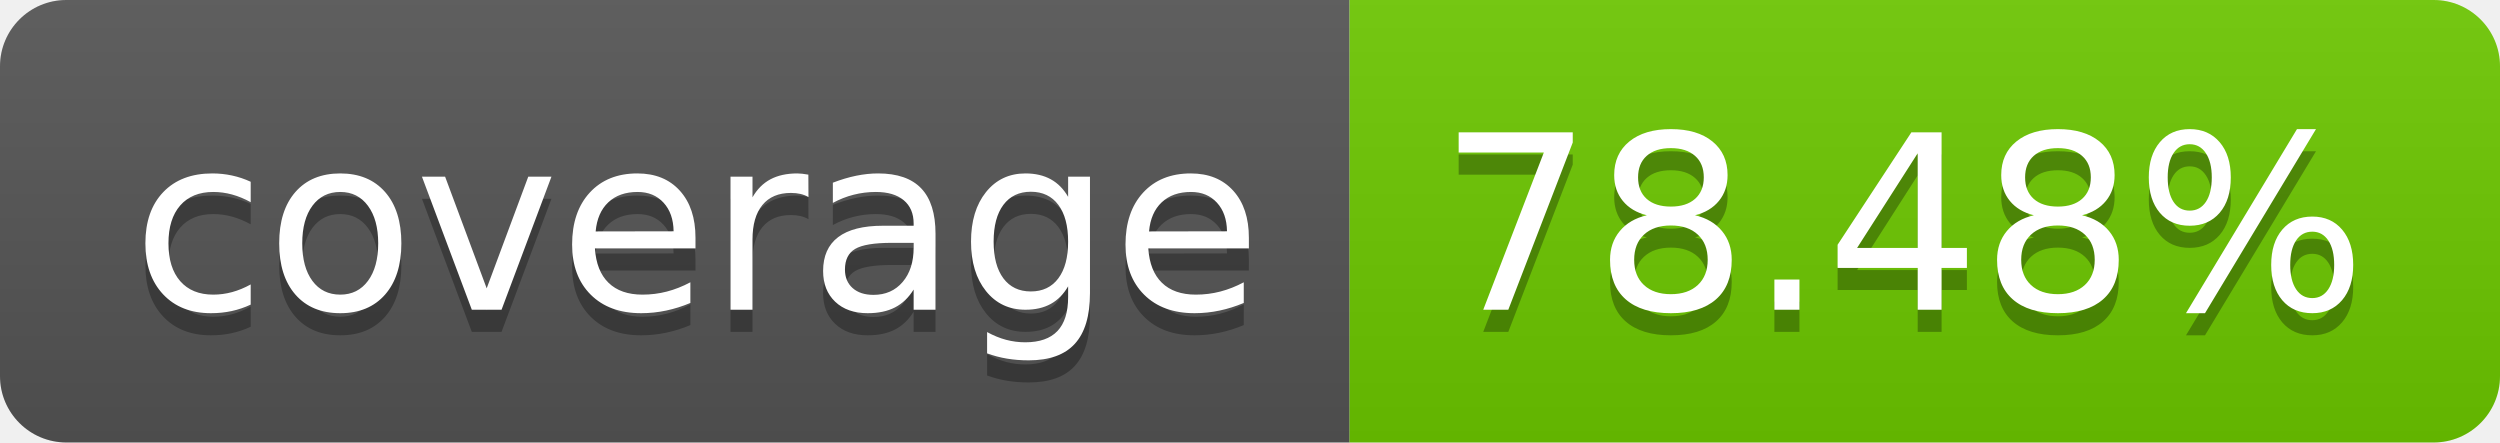
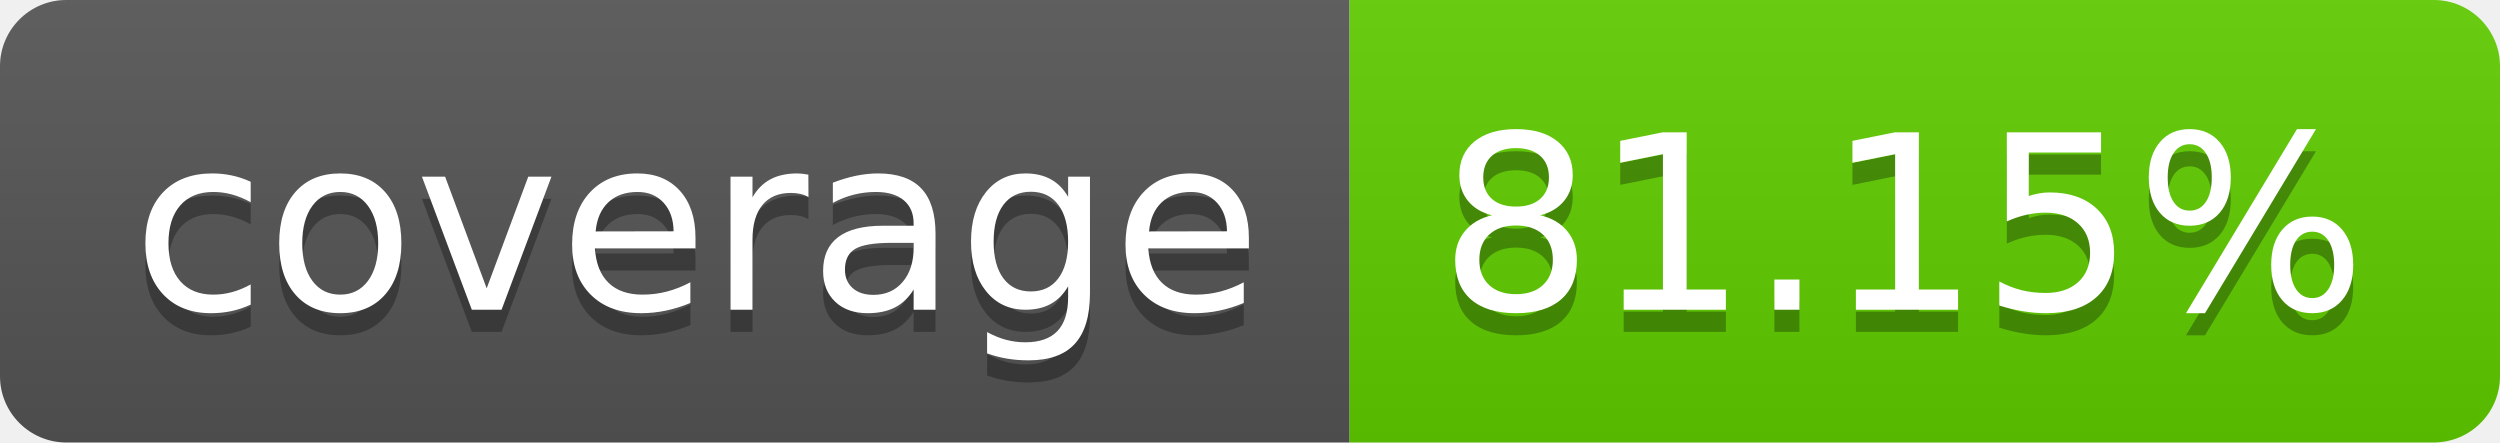
<svg xmlns="http://www.w3.org/2000/svg" width="113.0" height="20">
  <linearGradient id="smooth" x2="0" y2="100%">
    <stop offset="0" stop-color="#bbb" stop-opacity=".1" />
    <stop offset="1" stop-opacity=".1" />
  </linearGradient>
  <clipPath id="round">
    <rect width="113.0" height="20" rx="3" fill="#fff" />
  </clipPath>
  <g clip-path="url(#round)">
    <rect width="61.0" height="20" fill="#555" />
-     <rect x="61.0" width="52.0" height="20" fill="#6dc800" />
+     <rect x="61.0" width="52.0" height="20" fill="#60ce00" />
    <rect width="113.0" height="20" fill="url(#smooth)" />
  </g>
  <g fill="#fff" text-anchor="middle" font-family="DejaVu Sans,Verdana,Geneva,sans-serif" font-size="110">
    <text x="315.0" y="150" fill="#010101" fill-opacity=".3" transform="scale(0.1)" textLength="510.0" lengthAdjust="spacing">coverage</text>
    <text x="315.0" y="140" transform="scale(0.1)" textLength="510.0" lengthAdjust="spacing">coverage</text>
-     <text x="860.0" y="150" fill="#010101" fill-opacity=".3" transform="scale(0.1)" textLength="420.0" lengthAdjust="spacing">78.48%</text>
-     <text x="860.0" y="140" transform="scale(0.1)" textLength="420.0" lengthAdjust="spacing">78.48%</text>
+     <text x="860.0" y="150" fill="#010101" fill-opacity=".3" transform="scale(0.1)" textLength="420.0" lengthAdjust="spacing">81.15%</text>
+     <text x="860.0" y="140" transform="scale(0.1)" textLength="420.0" lengthAdjust="spacing">81.15%</text>
  </g>
</svg>
